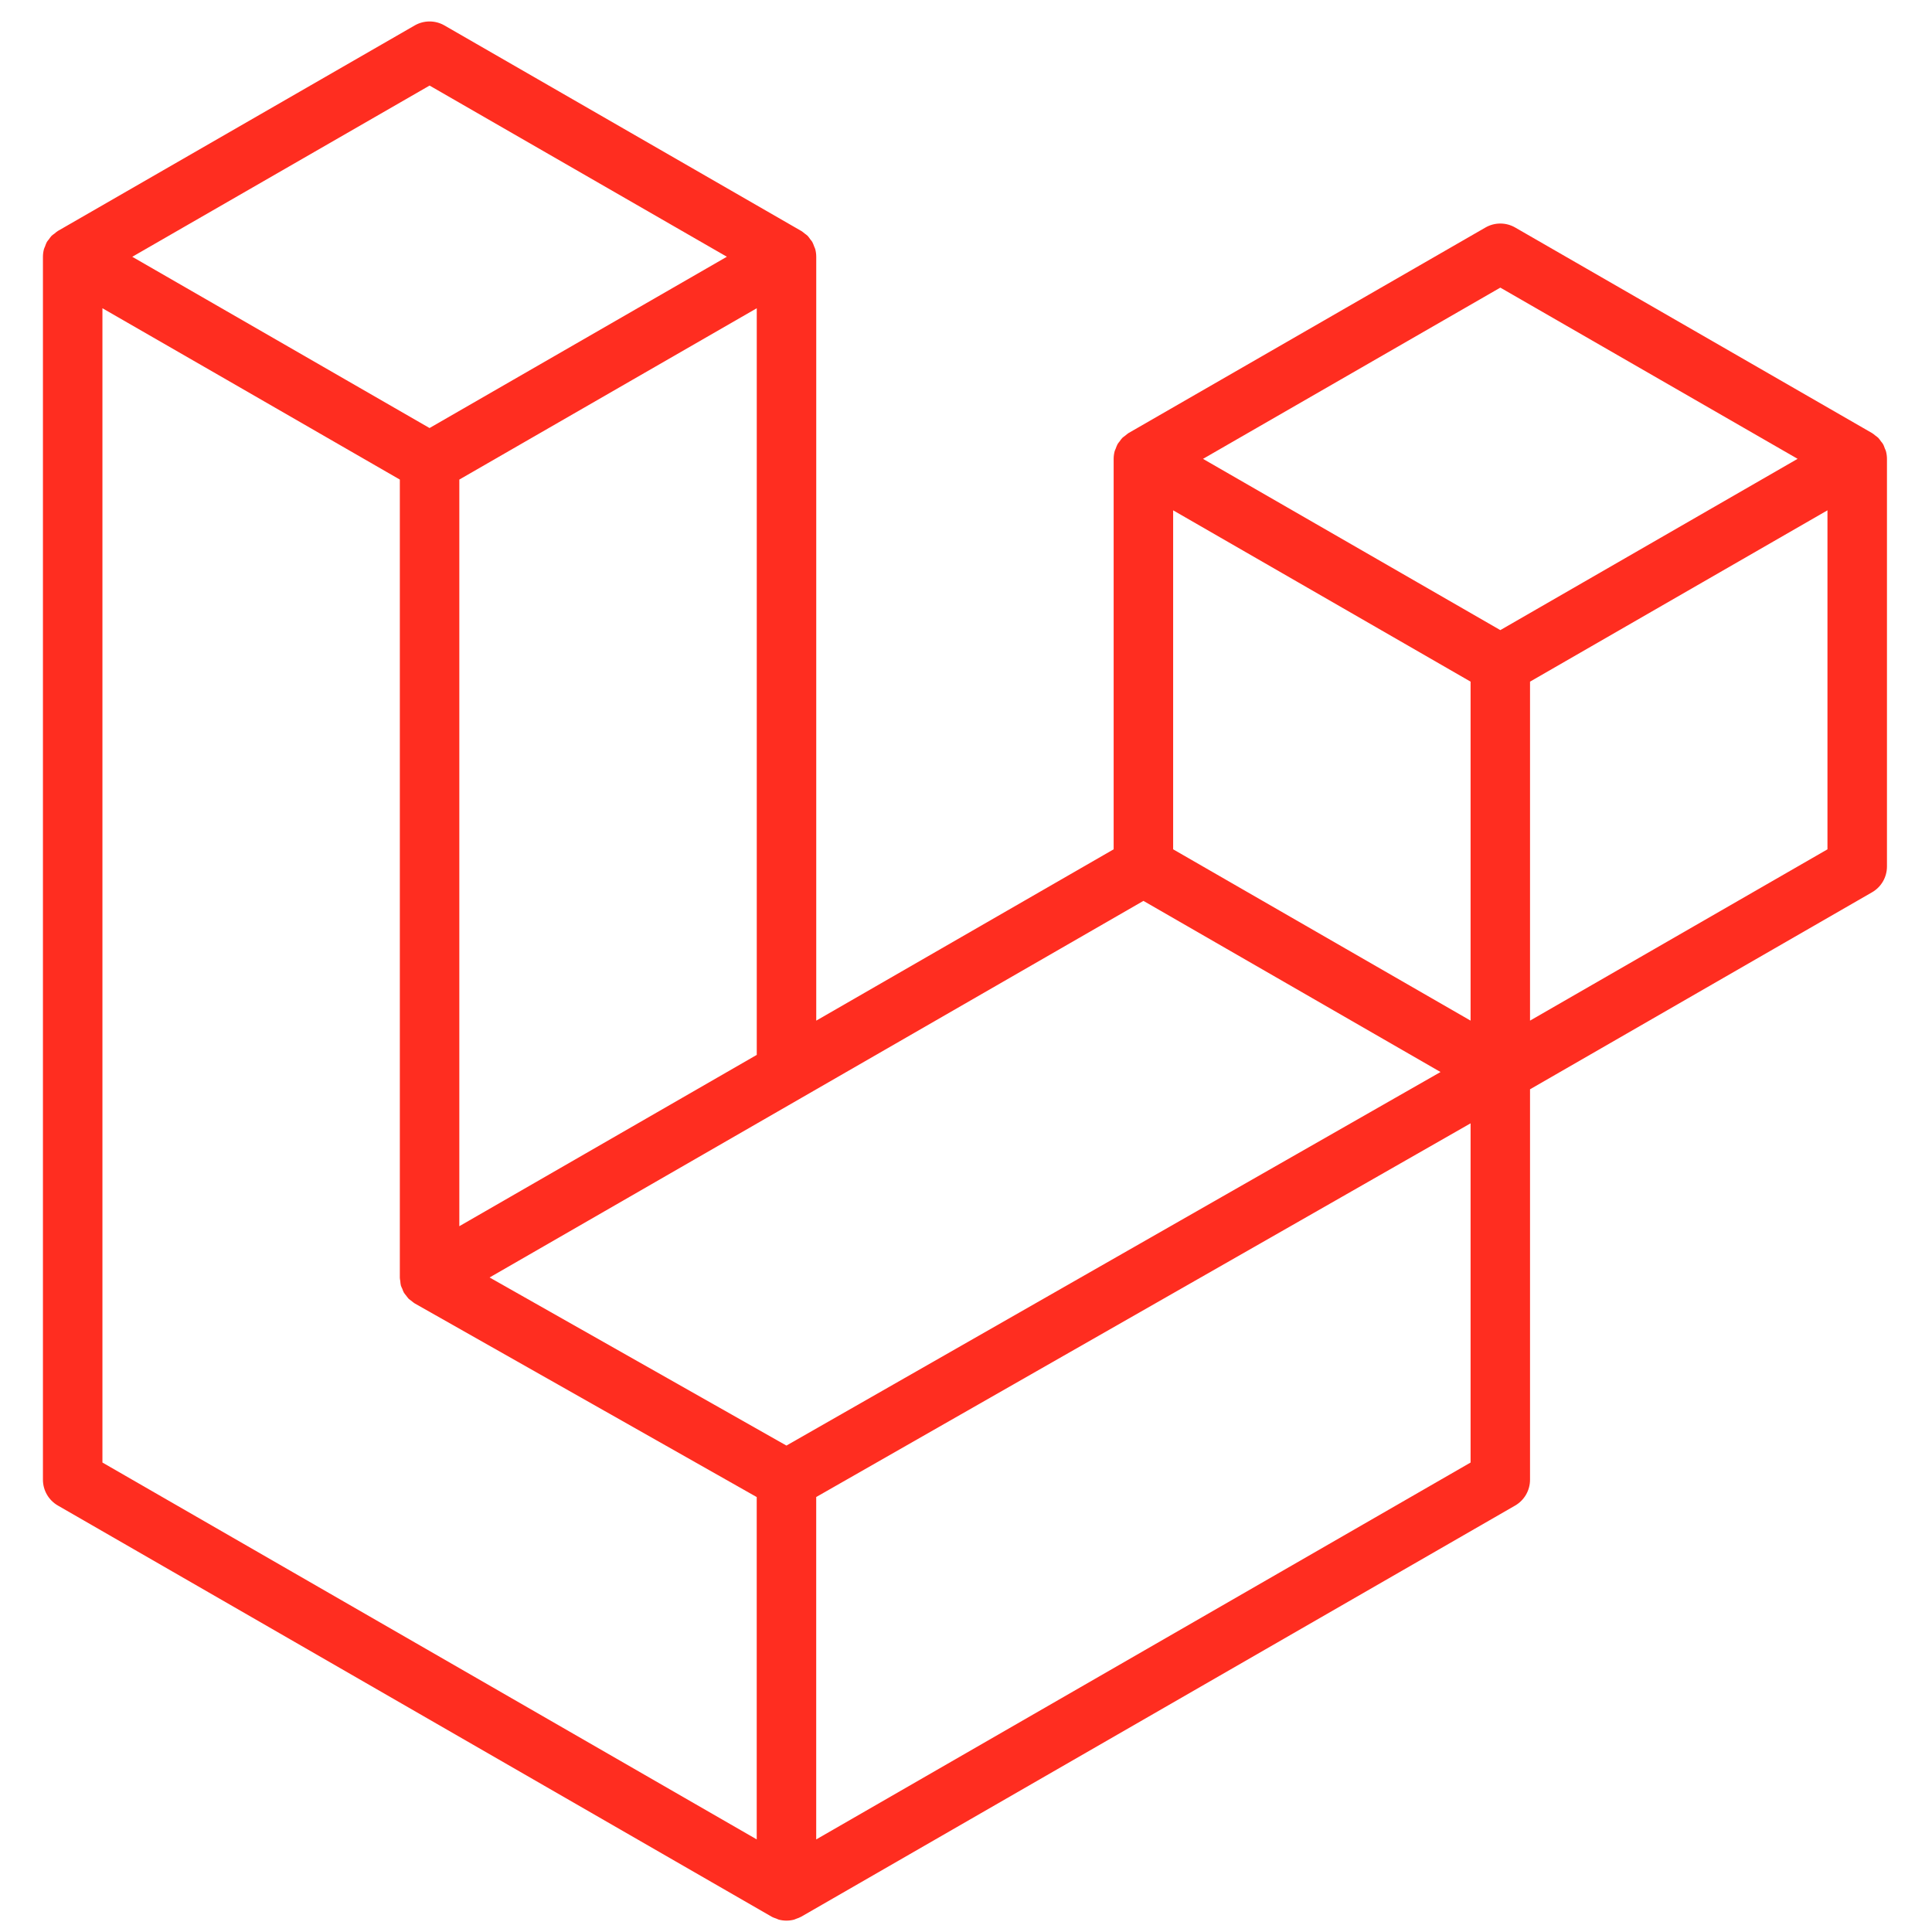
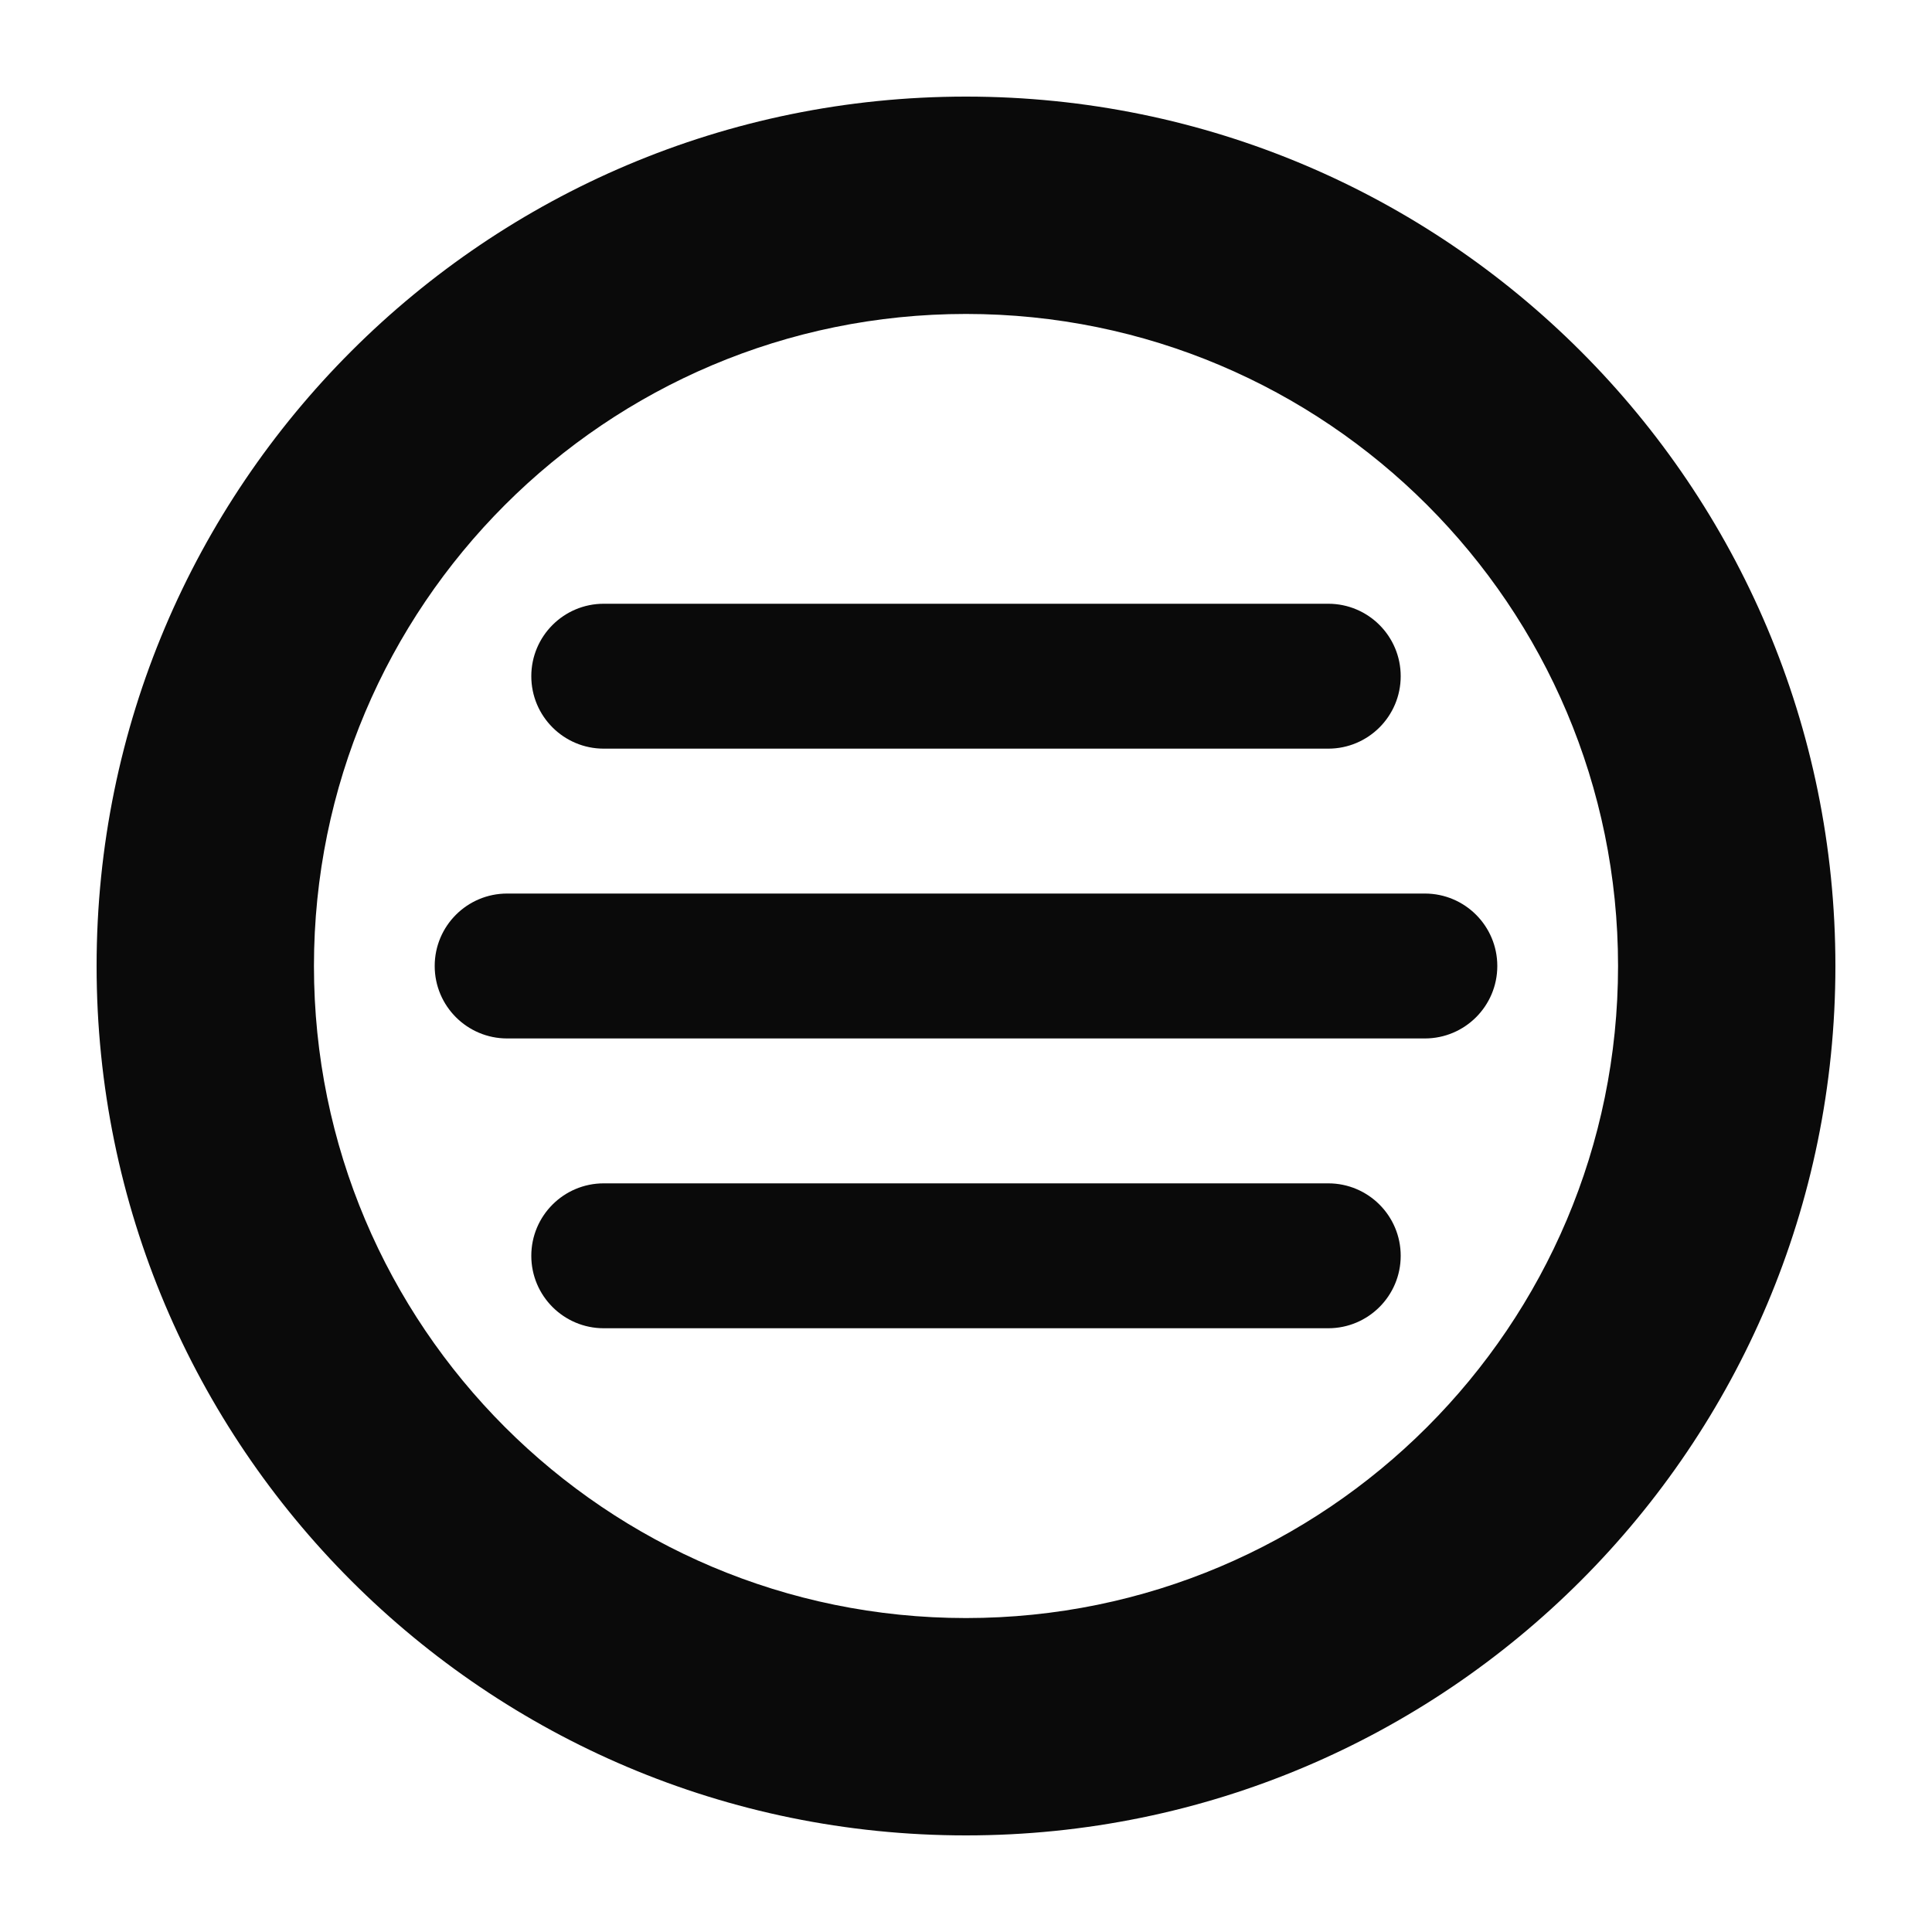
- <svg xmlns="http://www.w3.org/2000/svg" width="166" height="166" viewBox="0 0 166 166" fill="none">
-   <path fill-rule="evenodd" clip-rule="evenodd" d="M162.041 38.759C162.099 38.977 162.129 39.201 162.13 39.426V74.452C162.13 74.902 162.011 75.344 161.786 75.733C161.561 76.122 161.237 76.444 160.847 76.668L131.462 93.594V127.141C131.462 128.054 130.977 128.897 130.186 129.357L68.847 164.683C68.707 164.763 68.554 164.814 68.401 164.868C68.343 164.887 68.289 164.922 68.228 164.938C67.8 165.051 67.349 165.051 66.92 164.938C66.85 164.919 66.786 164.881 66.719 164.855C66.579 164.804 66.432 164.76 66.298 164.683L4.972 129.357C4.583 129.133 4.259 128.81 4.034 128.421C3.808 128.032 3.69 127.591 3.689 127.141L3.689 22.063C3.689 21.834 3.721 21.61 3.779 21.393C3.798 21.32 3.843 21.253 3.868 21.179C3.916 21.045 3.961 20.908 4.031 20.783C4.079 20.7 4.149 20.633 4.206 20.557C4.28 20.454 4.347 20.349 4.433 20.26C4.506 20.186 4.602 20.132 4.685 20.068C4.778 19.992 4.861 19.909 4.966 19.848L35.633 2.185C36.022 1.961 36.462 1.844 36.91 1.844C37.358 1.844 37.798 1.961 38.186 2.185L68.851 19.848H68.857C68.959 19.912 69.045 19.992 69.138 20.065C69.221 20.129 69.313 20.186 69.387 20.257C69.476 20.349 69.54 20.454 69.616 20.557C69.671 20.633 69.744 20.7 69.789 20.783C69.862 20.911 69.904 21.045 69.955 21.179C69.98 21.253 70.025 21.32 70.044 21.396C70.103 21.614 70.133 21.838 70.133 22.063V87.694L95.686 72.974V39.423C95.686 39.2 95.718 38.973 95.775 38.759C95.798 38.683 95.839 38.615 95.865 38.542C95.916 38.408 95.96 38.271 96.031 38.146C96.079 38.063 96.149 37.996 96.203 37.92C96.279 37.818 96.343 37.712 96.433 37.623C96.506 37.549 96.599 37.495 96.681 37.431C96.777 37.355 96.86 37.272 96.962 37.211L127.633 19.548C128.021 19.324 128.461 19.206 128.91 19.206C129.358 19.206 129.798 19.324 130.186 19.548L160.85 37.211C160.959 37.275 161.042 37.355 161.137 37.428C161.217 37.492 161.31 37.549 161.383 37.62C161.473 37.712 161.536 37.818 161.613 37.92C161.67 37.996 161.741 38.063 161.785 38.146C161.859 38.271 161.9 38.408 161.951 38.542C161.98 38.615 162.021 38.683 162.041 38.759ZM157.018 72.974V43.848L146.287 50.028L131.462 58.568V87.694L157.021 72.974H157.018ZM126.354 125.663V96.518L111.771 104.85L70.13 128.626V158.046L126.354 125.663ZM8.801 26.485V125.663L65.018 158.043V128.629L35.649 112L35.64 111.994L35.627 111.988C35.528 111.93 35.445 111.847 35.353 111.777C35.273 111.713 35.18 111.662 35.11 111.592L35.104 111.582C35.021 111.502 34.963 111.403 34.893 111.314C34.829 111.228 34.753 111.154 34.702 111.065L34.699 111.055C34.641 110.96 34.606 110.845 34.565 110.736C34.523 110.64 34.469 110.551 34.443 110.449C34.411 110.328 34.405 110.197 34.392 110.072C34.379 109.976 34.354 109.881 34.354 109.785V109.778V41.205L19.532 32.662L8.801 26.485ZM36.913 7.35L11.364 22.063L36.907 36.777L62.453 22.06L36.907 7.35H36.913ZM50.2 99.174L65.022 90.637V26.485L54.291 32.665L39.466 41.205V105.357L50.2 99.174ZM128.91 24.713L103.363 39.426L128.91 54.14L154.453 39.423L128.91 24.713ZM126.354 58.568L111.529 50.028L100.798 43.848V72.974L115.619 81.511L126.354 87.694V58.568ZM67.571 124.205L105.042 102.803L123.772 92.109L98.245 77.405L68.854 94.334L42.066 109.762L67.571 124.205Z" fill="#FF2D20" />
+ <svg xmlns="http://www.w3.org/2000/svg" width="40" height="40" viewBox="0 0 40 40">
+   <style>path, rect { fill: #0a0a0a; } @media (prefers-color-scheme: dark) { path, rect { fill: #fafafa; } }</style>
+   <path fill-rule="evenodd" clip-rule="evenodd" d="M20 2a18 18 0 1 1 0 36a18 18 0 0 1 0-36Zm0 4.5a13.5 13.5 0 1 0 0 27a13.5 13.5 0 0 0 0-27Z" />
+   <rect x="11" y="12.5" width="18" height="3" rx="1.5" />
+   <rect x="9" y="18.5" width="22" height="3" rx="1.5" />
+   <rect x="11" y="24.5" width="18" height="3" rx="1.5" />
</svg>
